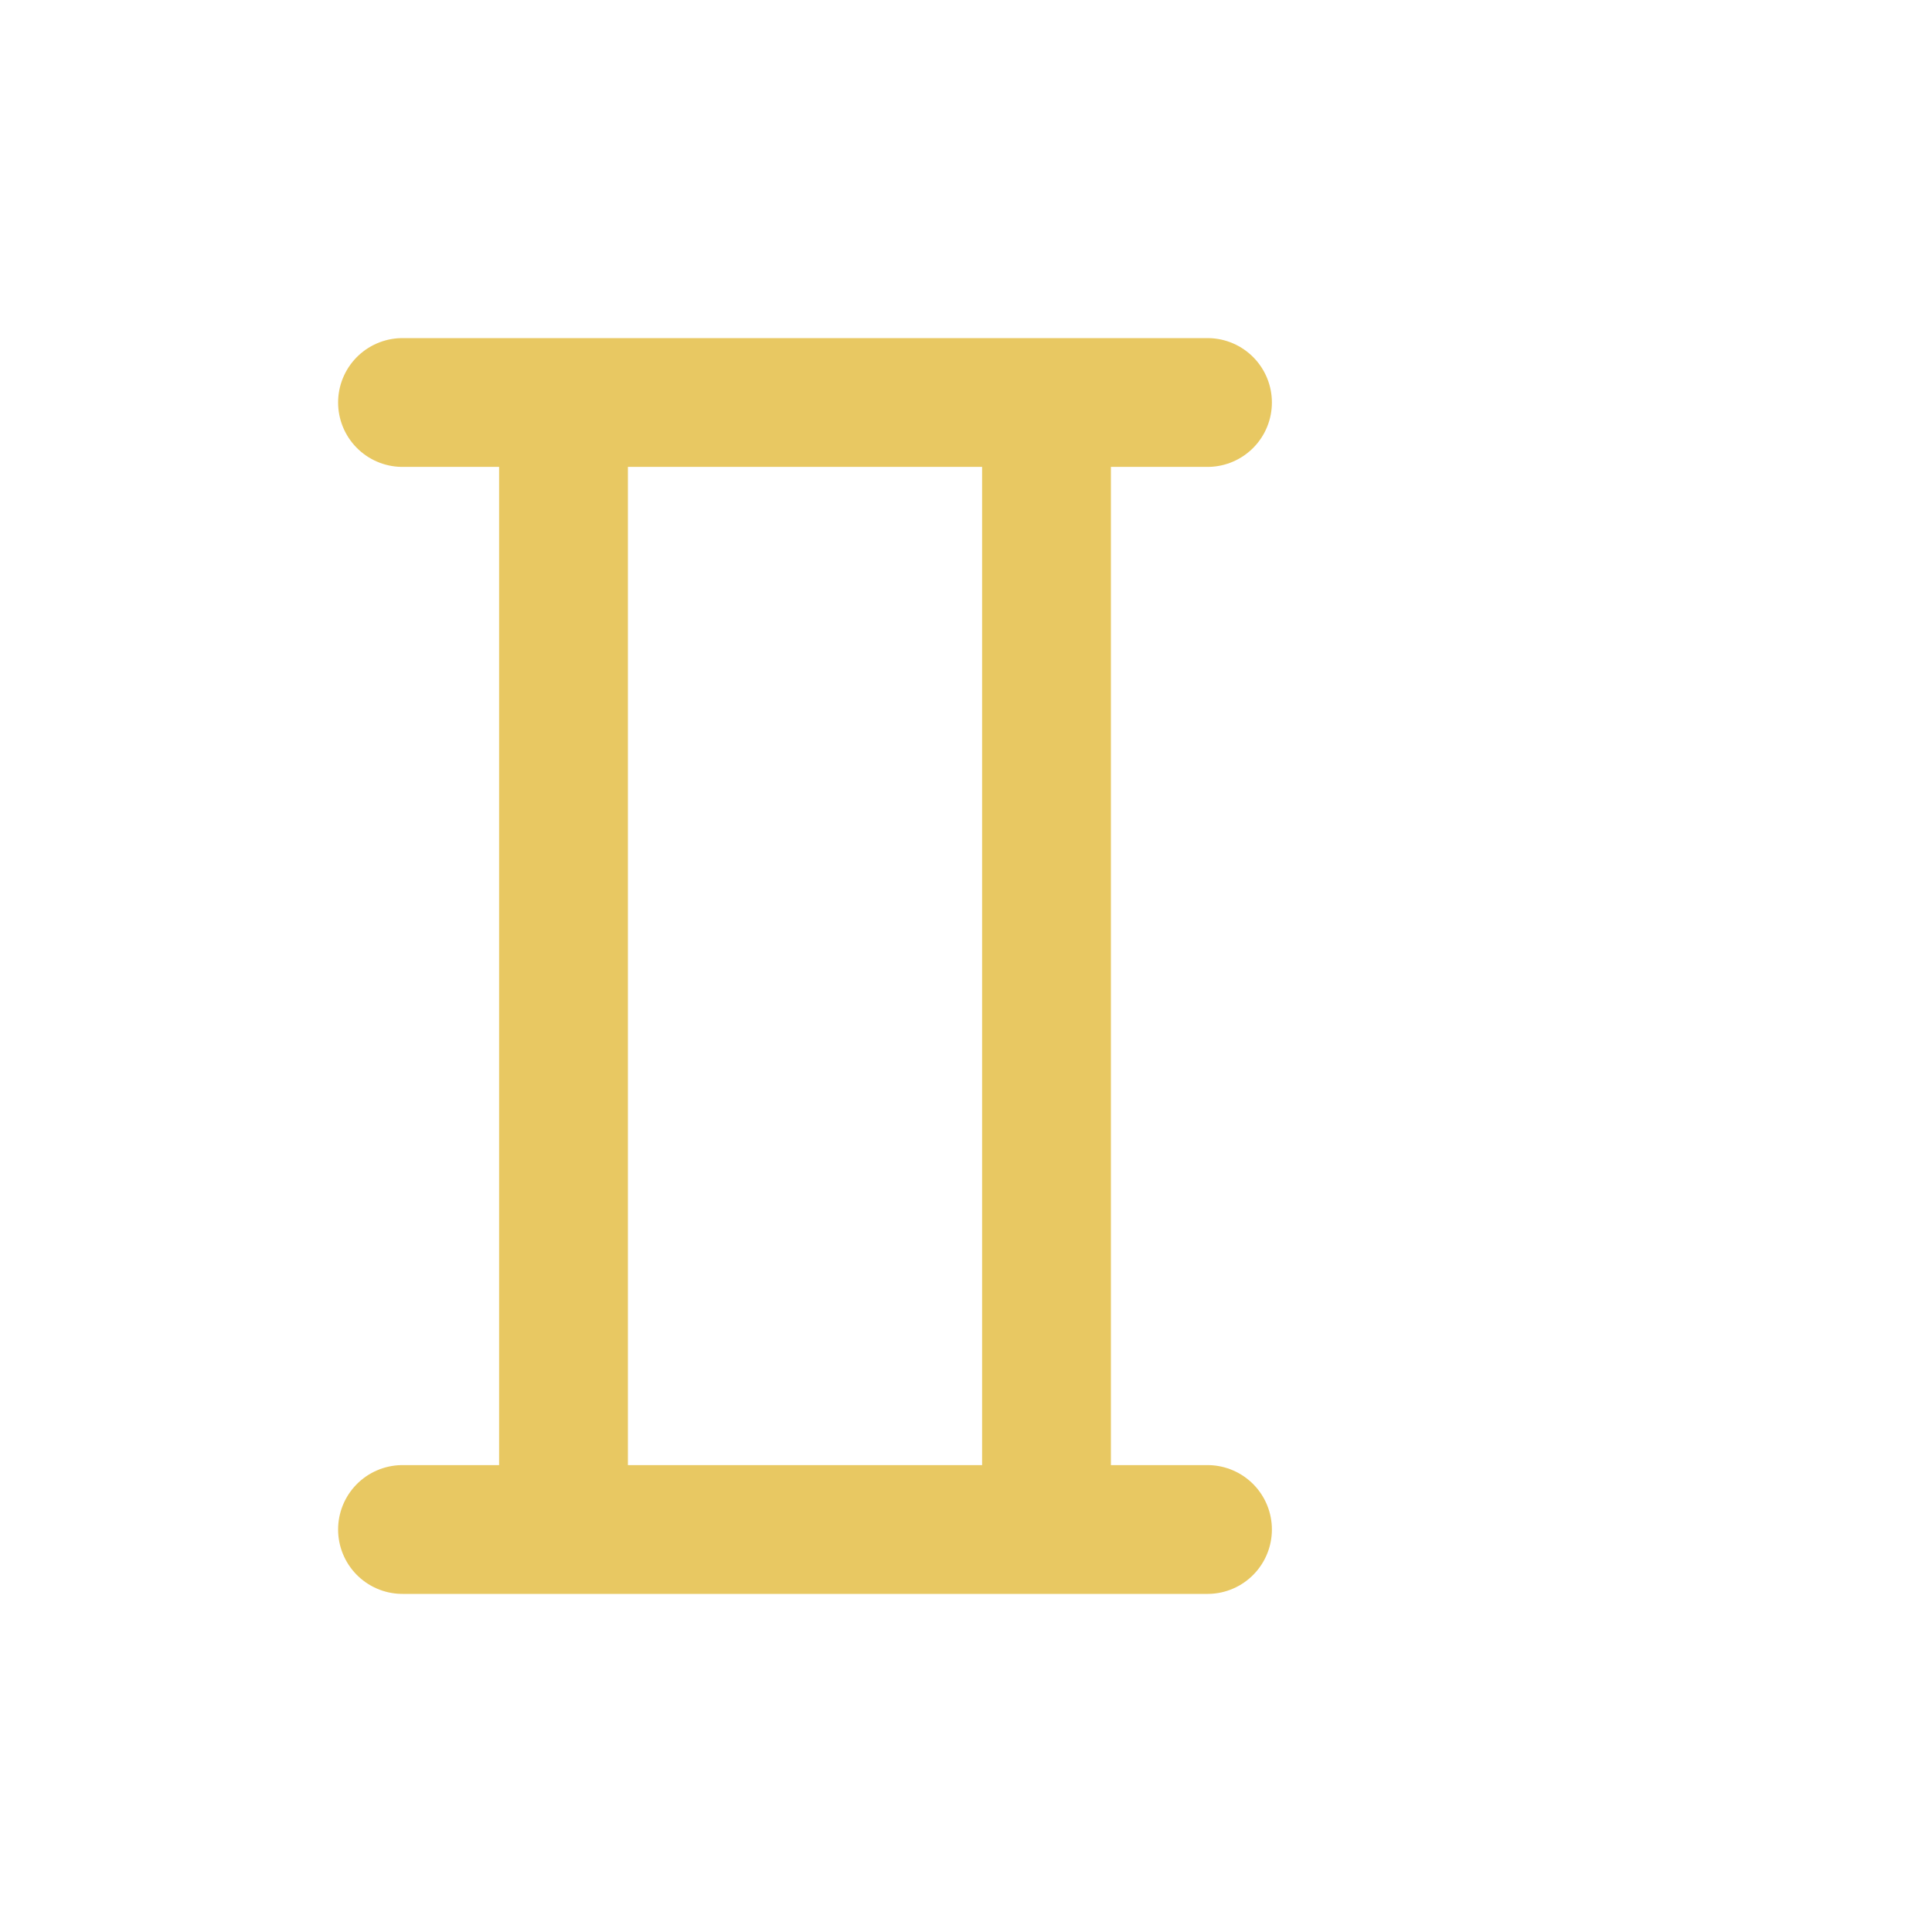
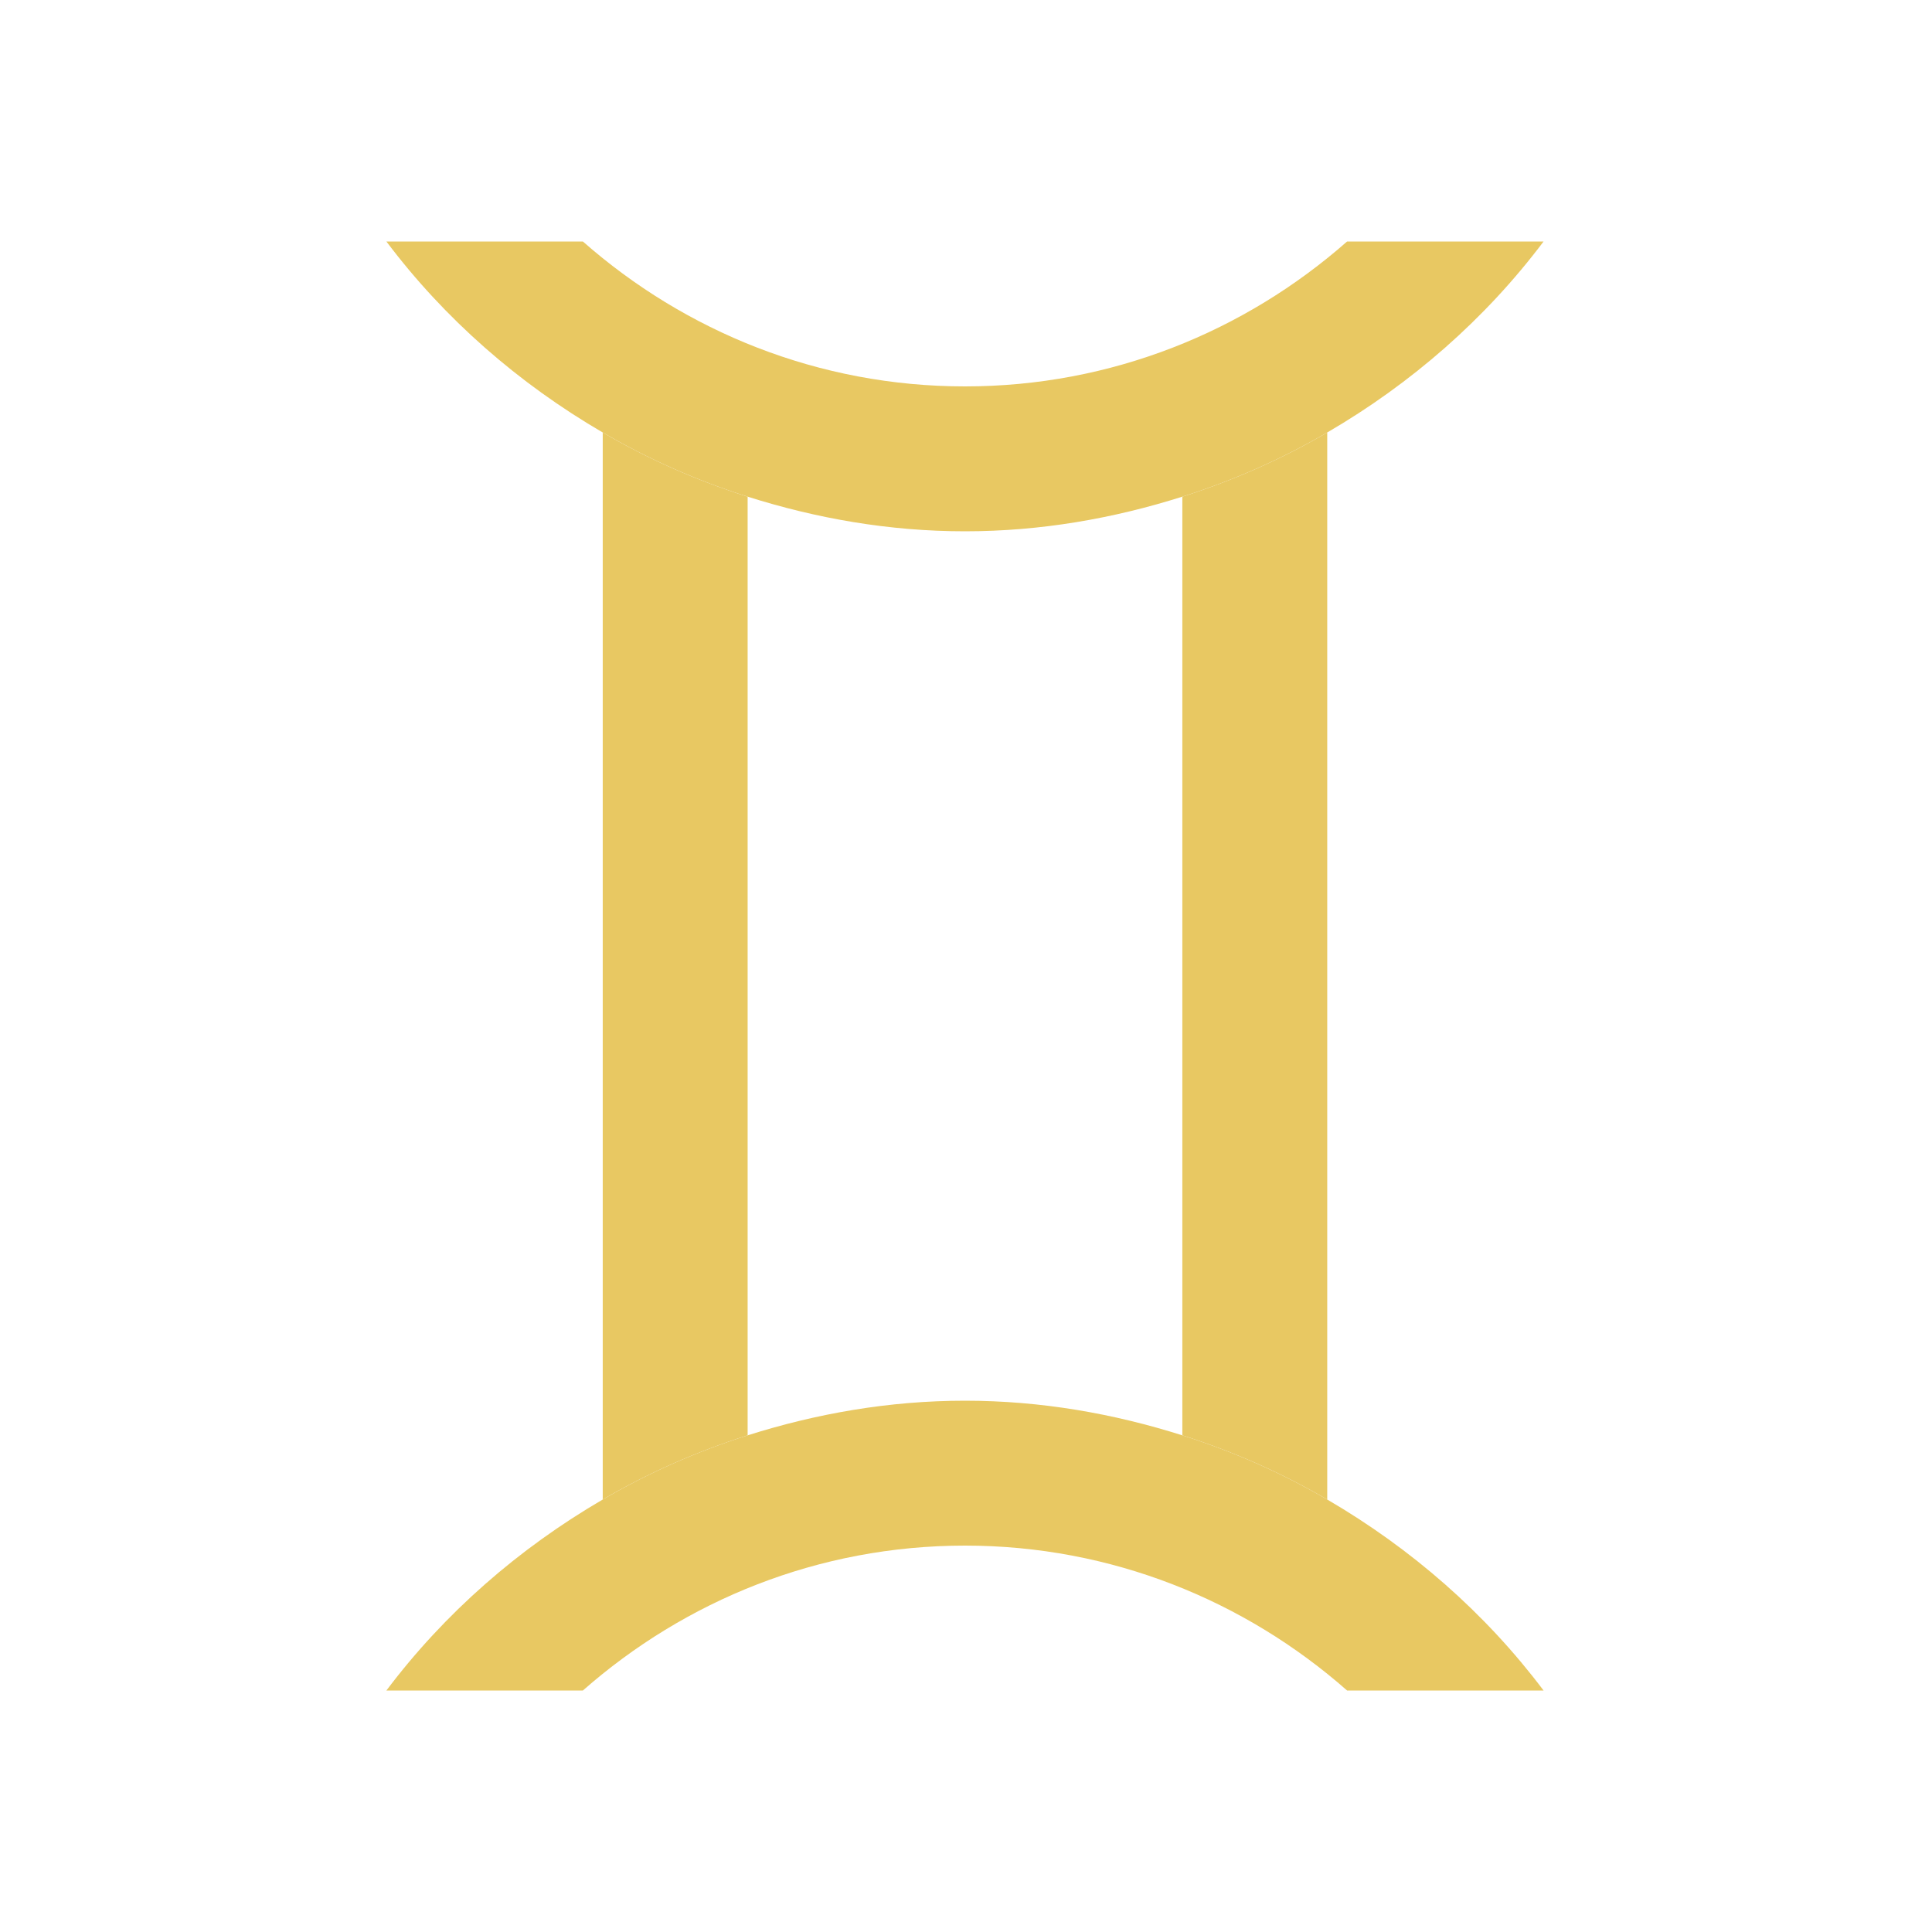
- <svg xmlns="http://www.w3.org/2000/svg" width="24" height="24" viewBox="0 0 24 24" fill="none" stroke="#E8C862" stroke-width="1.6" stroke-linecap="round" stroke-linejoin="round" aria-label="Близнецы">
-   <path d="M 7 5 L 7 19 M 13 5 L 13 19 M 5 5 L 15 5 M 5 19 L 15 19" />
+ <svg xmlns="http://www.w3.org/2000/svg" viewBox="0 0 200 200">
+   <defs>
+     <filter id="glow">
+       <feGaussianBlur stdDeviation="0.6" result="coloredBlur" />
+       <feMerge>
+         <feMergeNode in="coloredBlur" />
+         <feMergeNode in="SourceGraphic" />
+       </feMerge>
+     </filter>
+   </defs>
+   <g transform="translate(10,10) scale(7.5)">
+     <path d="M8.986,5.522 C8.282,5.299 7.613,5.002 6.986,4.636 L6.986,19.364 C7.613,18.998 8.282,18.701 8.986,18.478 L8.986,5.522 Z" id="Left-Column" fill="#E8C862" />
+     <path d="M14.986,18.478 C15.69,18.701 16.359,18.998 16.986,19.364 L16.986,4.636 C16.359,5.002 15.69,5.299 14.986,5.522 L14.986,18.478 Z" id="Right-Column" fill="#E8C862" />
+     <path d="M16.986,19.364 C16.359,18.998 15.69,18.701 14.986,18.478 C14.038,18.178 13.035,18 11.986,18 C10.937,18 9.934,18.178 8.986,18.478 C8.282,18.701 7.613,18.998 6.986,19.364 C5.825,20.041 4.804,20.931 4,22 L6.712,22 C8.122,20.759 9.965,20 11.986,20 C14.007,20 15.85,20.759 17.26,22 L19.972,22 C19.168,20.931 18.147,20.041 16.986,19.364" id="Bottom" fill="#E8C862" />
+     <path d="M11.986,6 C13.035,6 14.038,5.822 14.986,5.522 C15.69,5.299 16.359,5.002 16.986,4.636 C18.147,3.96 19.168,3.069 19.972,2 L17.26,2 C15.85,3.241 14.007,4 11.986,4 C9.965,4 8.122,3.241 6.712,2 L4,2 C4.804,3.069 5.825,3.96 6.986,4.636 C7.613,5.002 8.282,5.299 8.986,5.522 C9.934,5.822 10.937,6 11.986,6" id="Top" fill="#E8C862" />
+   </g>
</svg>
